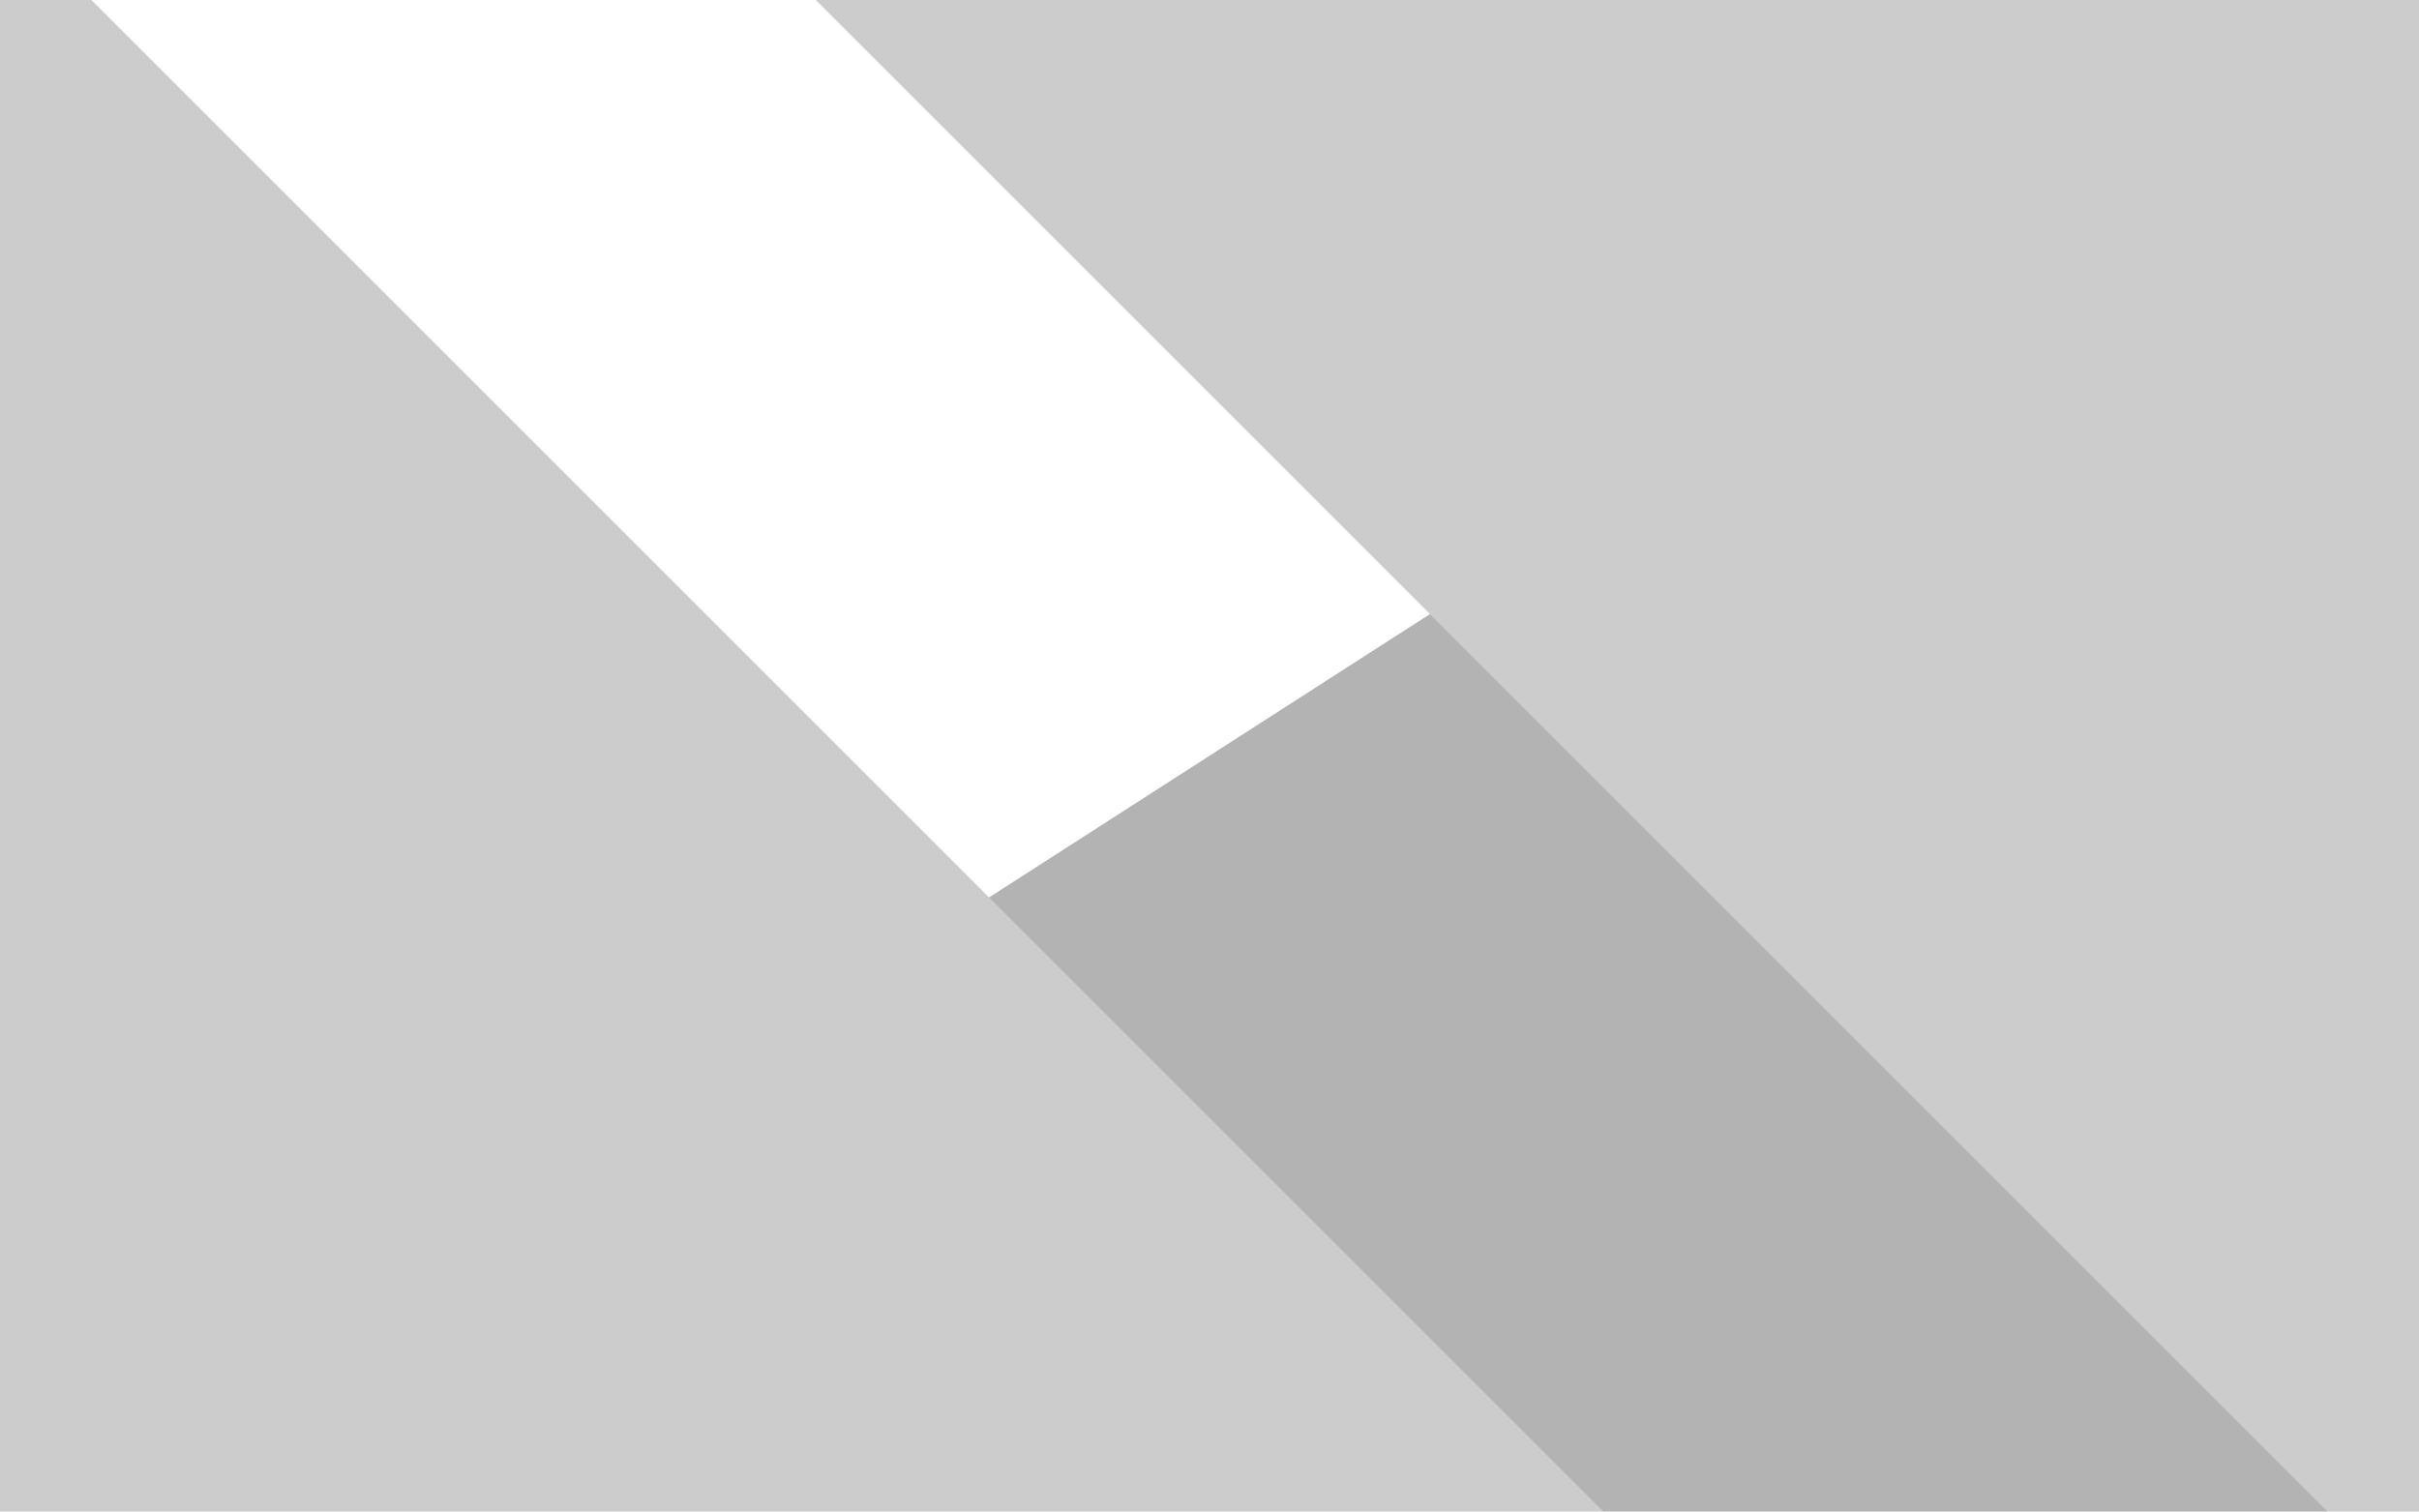
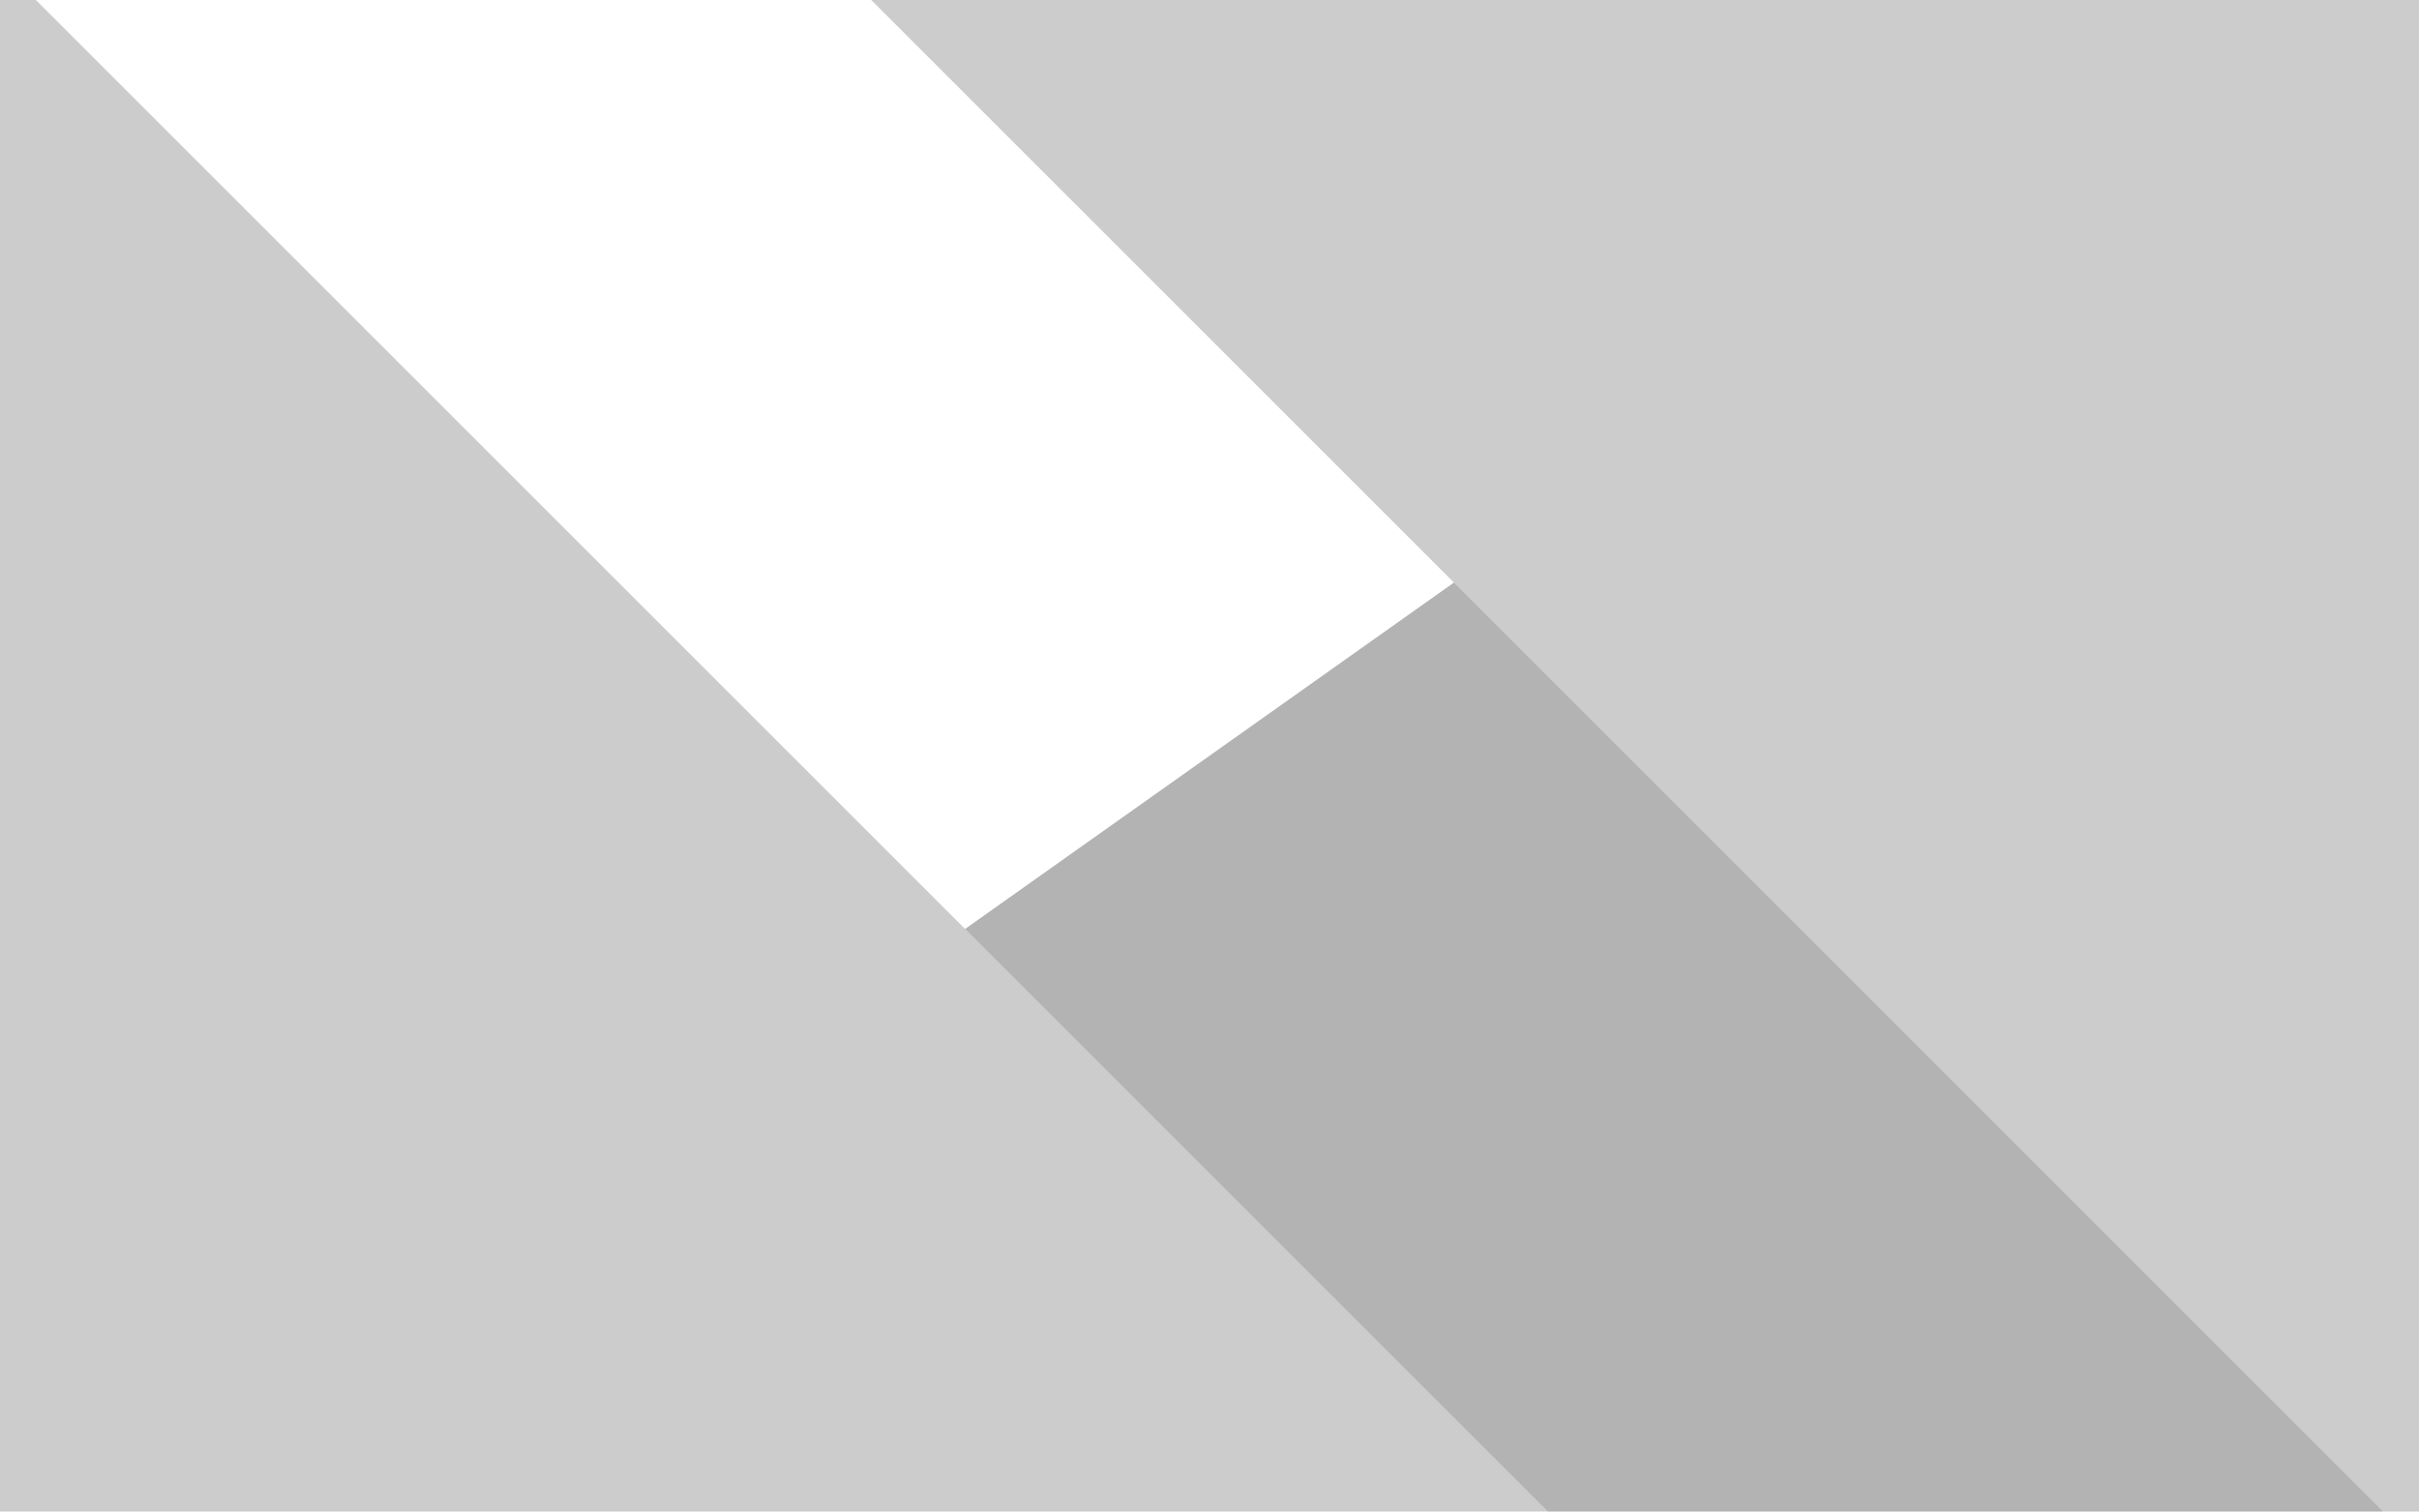
- <svg xmlns="http://www.w3.org/2000/svg" width="3840px" height="2400px" viewBox="0 0 3840 2400" version="1.1">
-   <defs />
-   <g id="Themes" stroke="none" stroke-width="1" fill="none" fill-rule="evenodd">
-     <g id="Artboard-37" fill="#000000">
-       <g id="Page-1" transform="translate(0, -1)">
-         <path d="M3840,0.999 L1295,1 L3695,2401 L3840,2400.999 L3840,0.999 Z" id="Fill-6" fill-opacity="0.2" />
-         <path d="M0,0.999 L0,2401 L2544.999,2400.998 L145.001,1.001 L0,0.999 Z" id="Fill-7" fill-opacity="0.2" />
-         <path d="M1570,1426 L2544.999,2400.999 L3695,2401 L2270,976 L1570,1426 Z" id="Fill-8" fill-opacity="0.3" />
-       </g>
-     </g>
-   </g>
+ <svg xmlns="http://www.w3.org/2000/svg" version="1.1" id="Layer_1" x="0px" y="0px" viewBox="0 0 3840 2400" style="enable-background:new 0 0 3840 2400;" xml:space="preserve">
+   <style type="text/css">
+ 	.st0{opacity:0.2;enable-background:new    ;}
+ 	.st1{opacity:0.3;enable-background:new    ;}
+ </style>
+   <polygon class="st0" points="1383,0 3783,2400 3840,2400 3840,0 " />
+   <polygon class="st0" points="57,0 2457,2400 0,2400 0,0 " />
+   <polygon class="st1" points="1532,1475 2308,925 3783,2400 2457,2400 " />
</svg>
